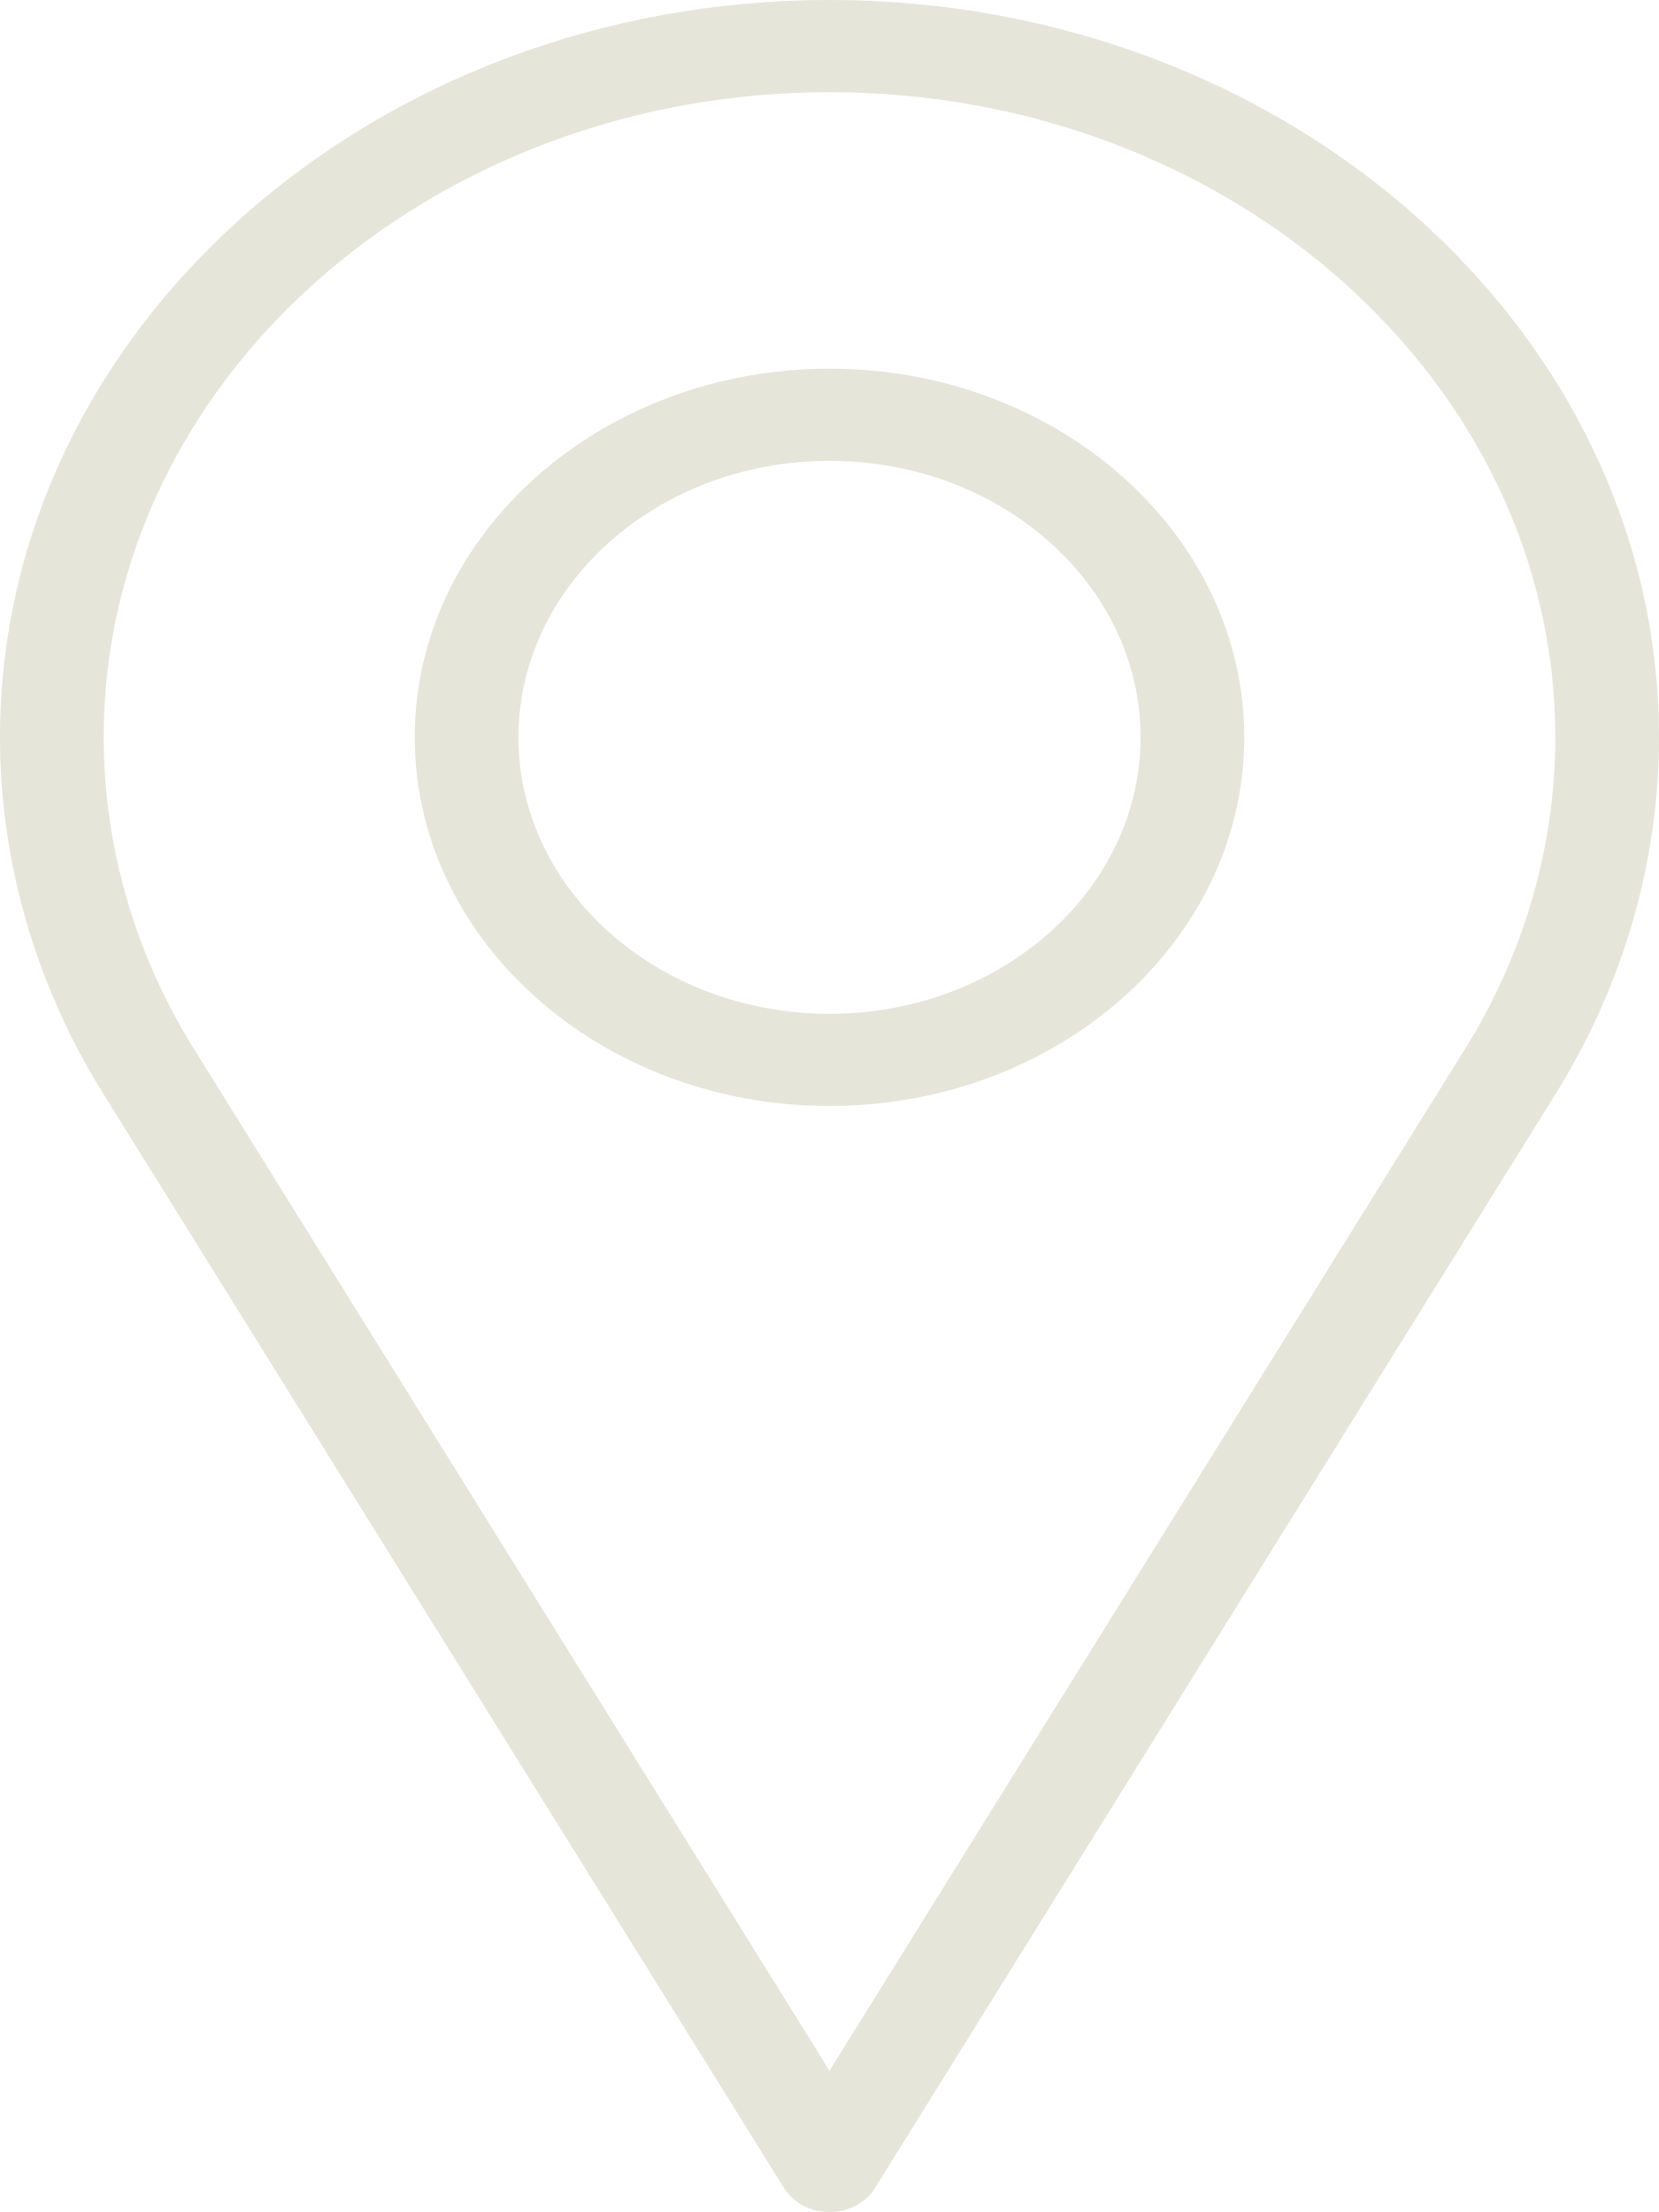
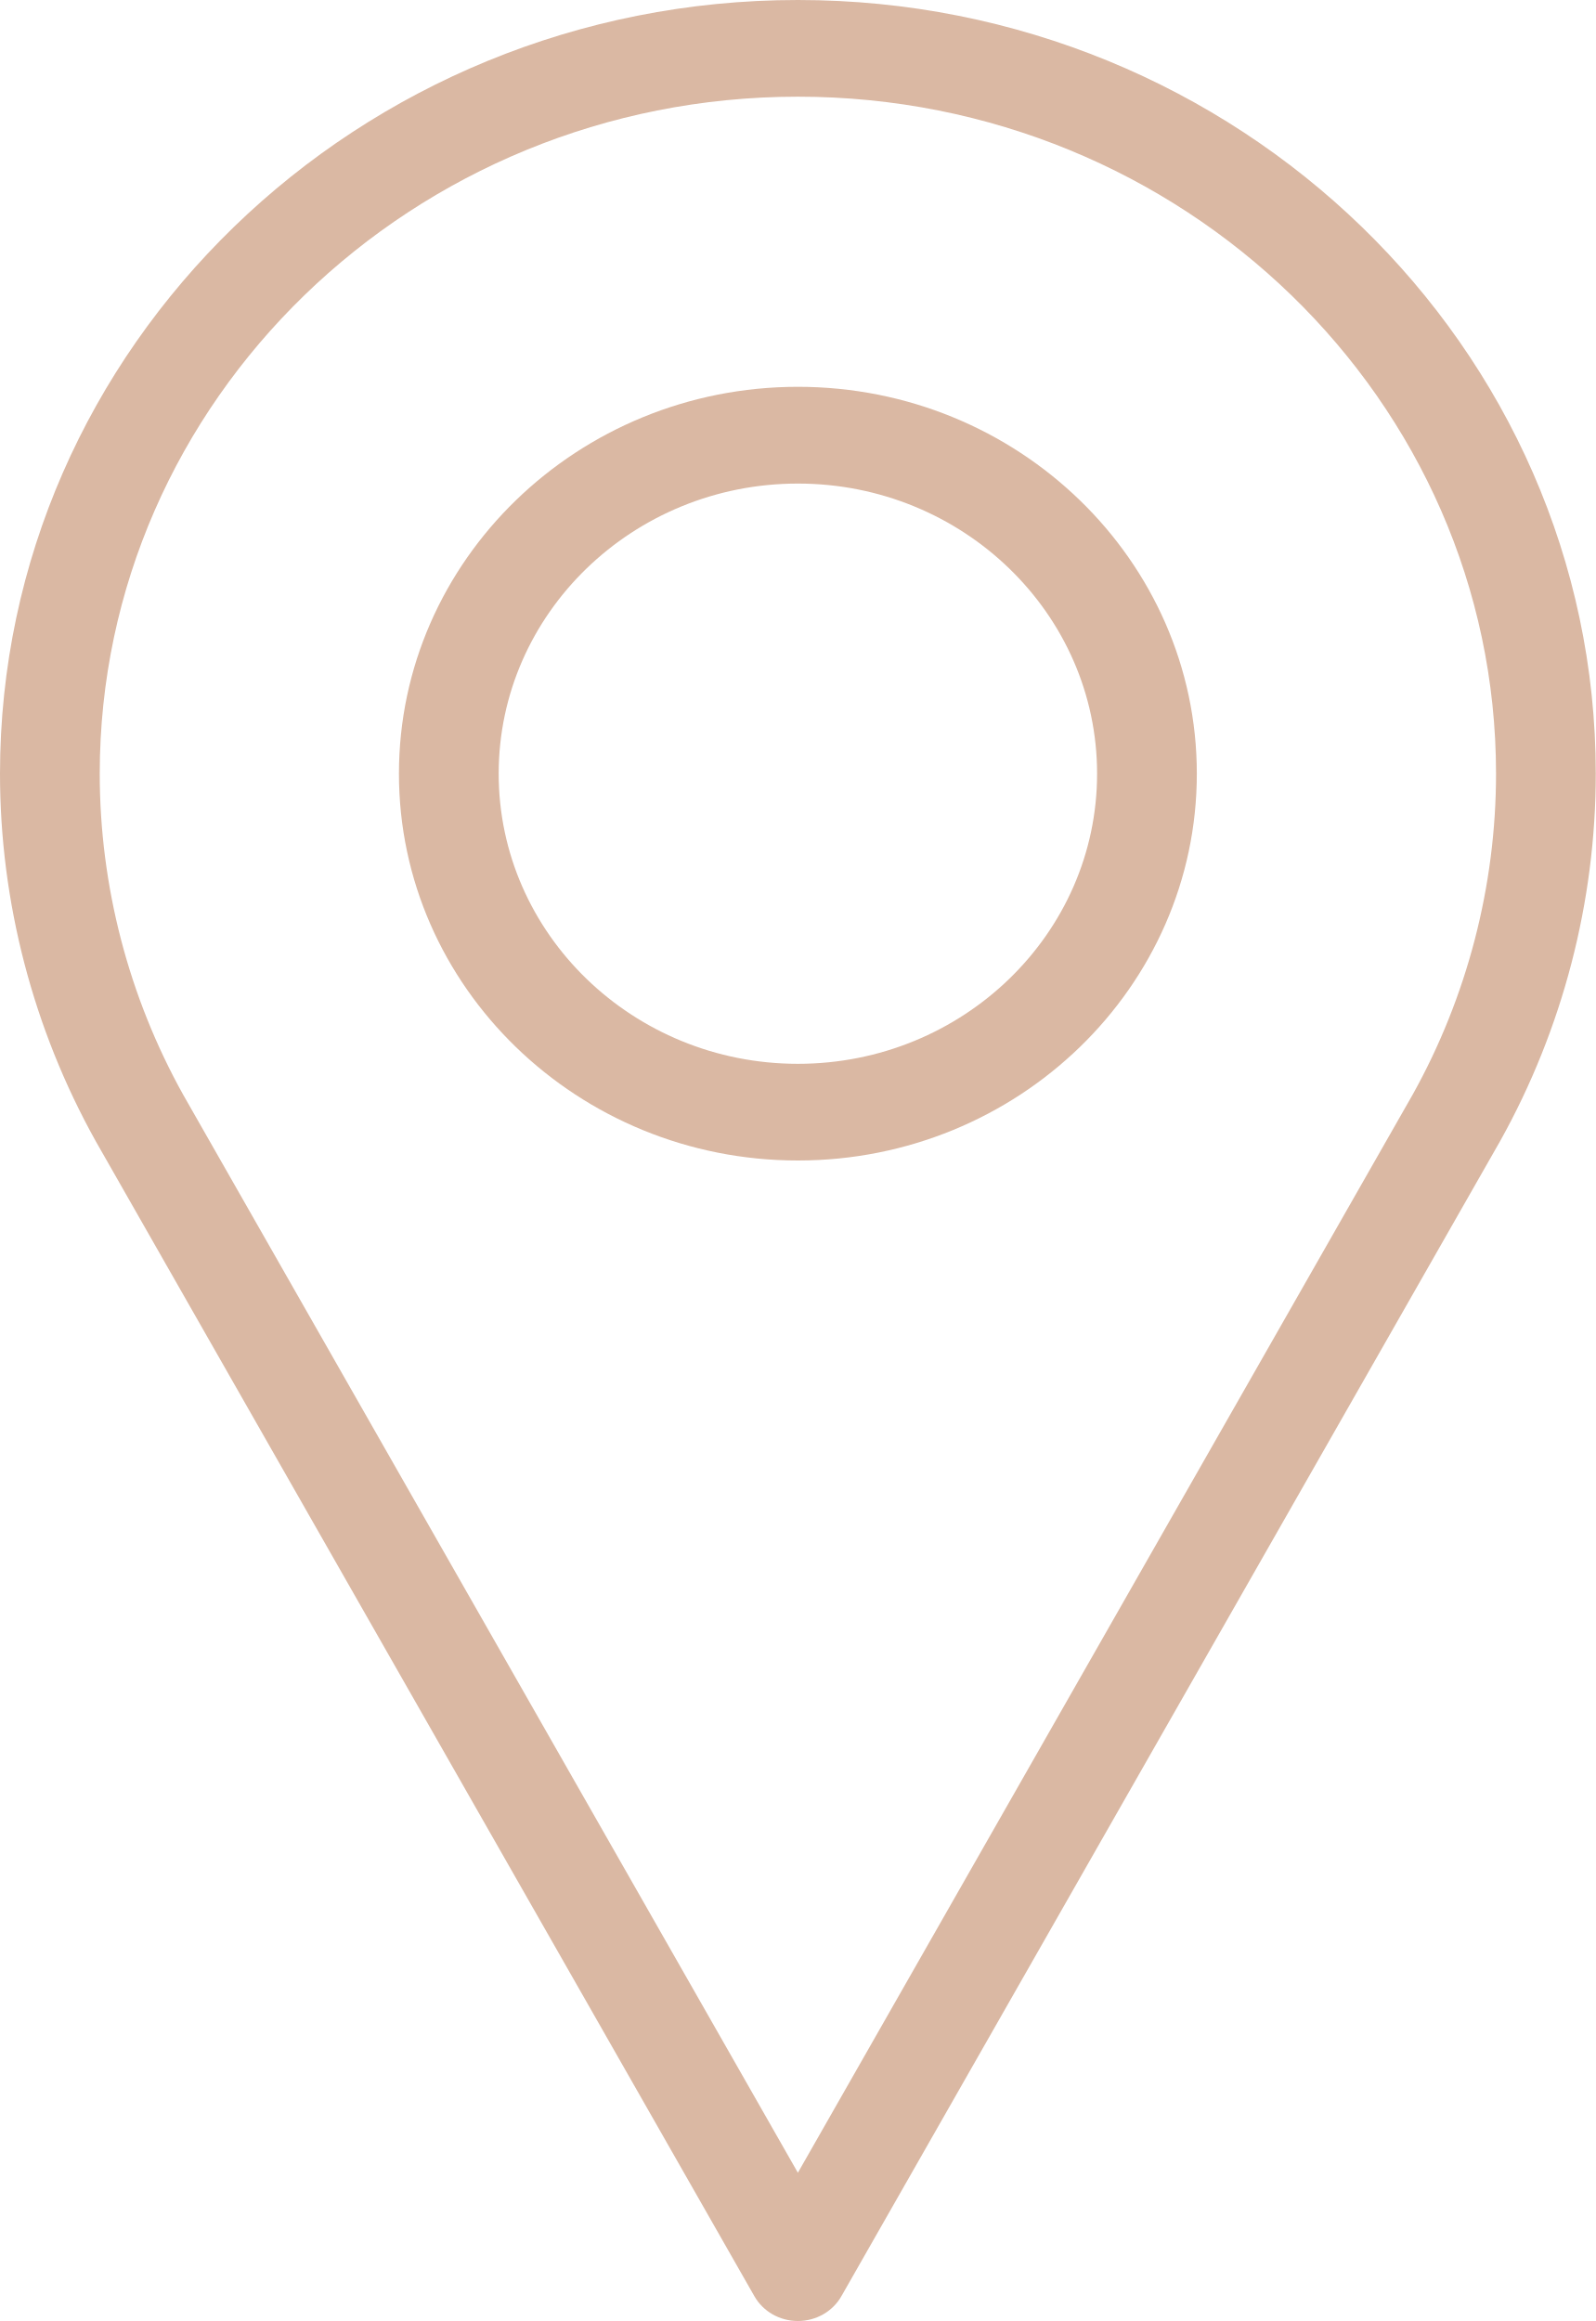
- <svg xmlns="http://www.w3.org/2000/svg" width="30" height="40" viewBox="0 0 30 40" fill="none">
-   <path d="M15 0C23.271 0 30 5.981 30 13.333C30 15.54 29.379 17.729 28.199 19.67L15.82 39.57C15.655 39.836 15.341 40 15 40C14.659 40 14.345 39.836 14.18 39.57L1.796 19.663C0.621 17.729 1.90735e-06 15.54 1.90735e-06 13.333C1.90735e-06 5.981 6.729 0 15 0ZM3.442 18.863L15 37.445L26.554 18.87C27.582 17.179 28.125 15.264 28.125 13.333C28.125 6.9 22.237 1.667 15 1.667C7.763 1.667 1.875 6.9 1.875 13.333C1.875 15.264 2.418 17.179 3.442 18.863Z" fill="#E5E5DA" />
-   <path d="M15 6.667C19.135 6.667 22.5 9.657 22.5 13.333C22.5 17.009 19.135 20 15 20C10.865 20 7.5 17.009 7.5 13.333C7.5 9.657 10.865 6.667 15 6.667ZM15 18.333C18.102 18.333 20.625 16.09 20.625 13.333C20.625 10.576 18.102 8.333 15 8.333C11.898 8.333 9.375 10.576 9.375 13.333C9.375 16.09 11.898 18.333 15 18.333Z" fill="#E5E5DA" />
+ <svg xmlns="http://www.w3.org/2000/svg" width="22" height="32" viewBox="0 0 22 32" fill="none">
+   <path d="M11 0C4.935 0 0 4.785 0 10.667C0 12.432 0.455 14.183 1.321 15.736L10.399 31.656C10.519 31.869 10.75 32 11 32C11.25 32 11.481 31.869 11.601 31.656L20.683 15.73C21.545 14.183 22 12.432 22 10.667C22 4.785 17.065 0 11 0ZM19.476 15.091L11 29.956L2.527 15.096C1.773 13.743 1.375 12.212 1.375 10.667C1.375 5.52 5.693 1.333 11 1.333C16.307 1.333 20.625 5.52 20.625 10.667C20.625 12.212 20.227 13.743 19.476 15.091Z" fill="#DAB8A3" />
+   <path d="M11 5.333C7.967 5.333 5.5 7.726 5.5 10.667C5.5 13.607 7.967 16 11 16C14.033 16 16.5 13.607 16.5 10.667C16.5 7.726 14.033 5.333 11 5.333ZM11 14.667C8.725 14.667 6.875 12.872 6.875 10.667C6.875 8.461 8.725 6.667 11 6.667C13.275 6.667 15.125 8.461 15.125 10.667C15.125 12.872 13.275 14.667 11 14.667Z" fill="#DAB8A3" />
</svg>
